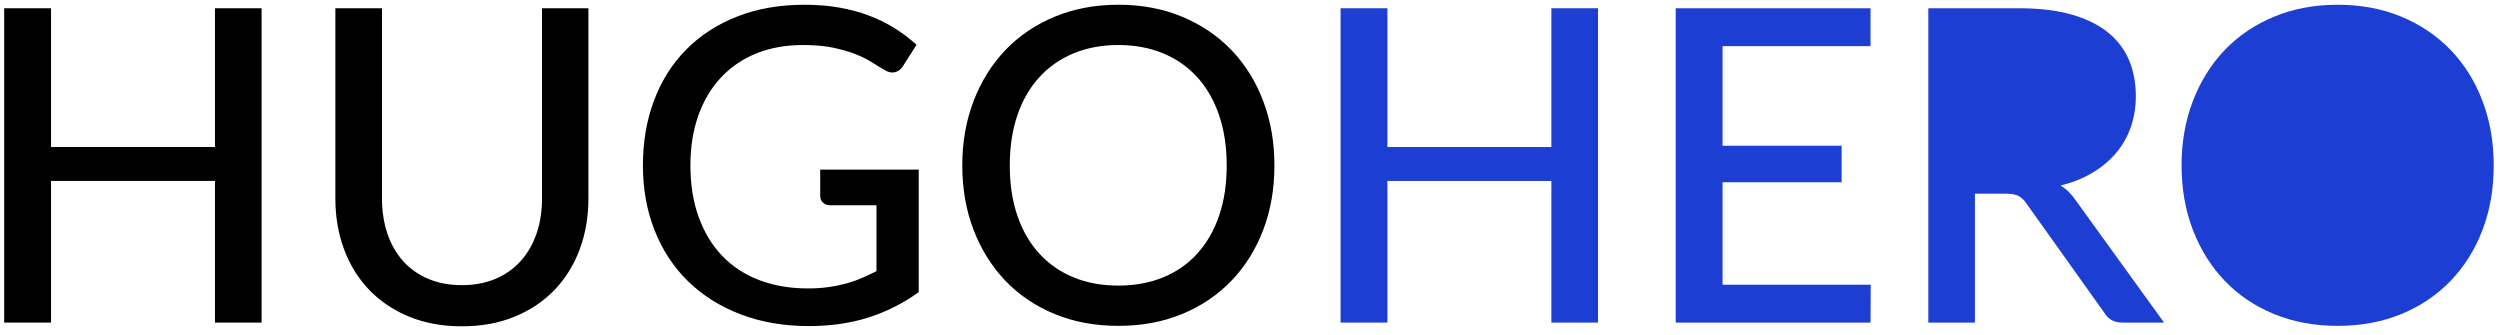
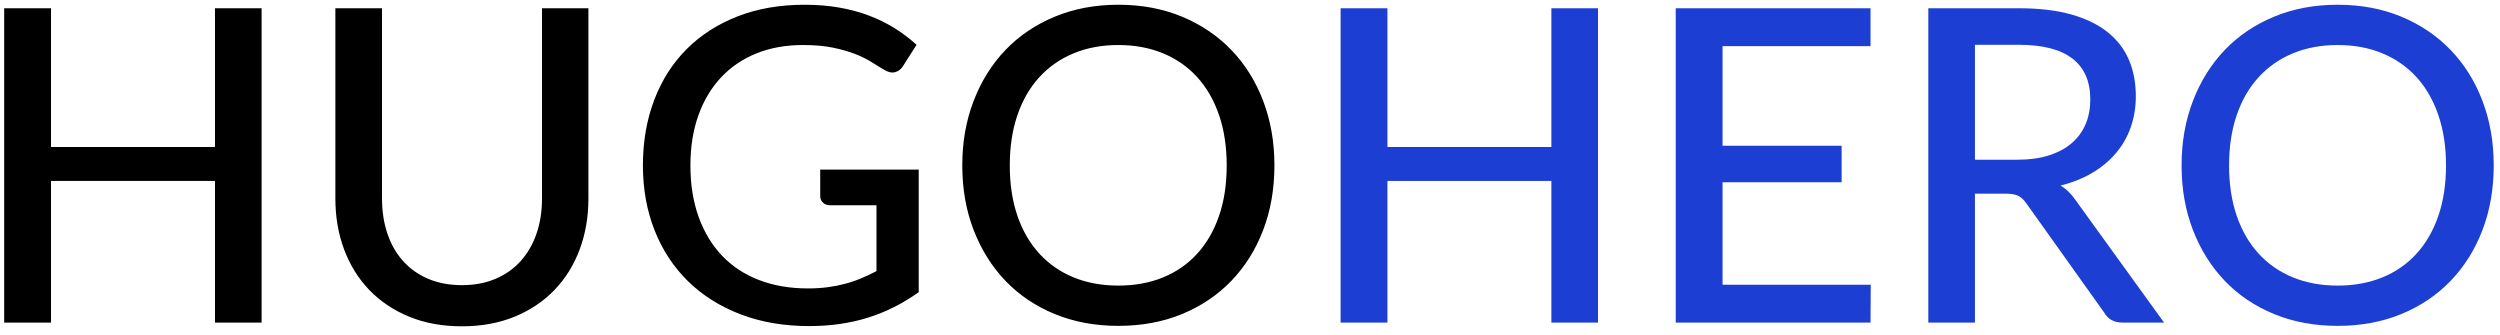
<svg xmlns="http://www.w3.org/2000/svg" width="217px" height="29px" viewBox="0 0 217 29" version="1.1">
  <defs />
  <g id="Page-1" stroke="none" stroke-width="1" fill="none" fill-rule="evenodd">
    <g id="logo">
      <path d="M22.707,0.716 L22.707,28 L18.66,28 L18.66,15.707 L4.429,15.707 L4.429,28 L0.363,28 L0.363,0.716 L4.429,0.716 L4.429,12.762 L18.66,12.762 L18.66,0.716 L22.707,0.716 Z M40.092,24.751 C41.181,24.751 42.157,24.567 43.018,24.2 C43.879,23.833 44.608,23.317 45.203,22.651 C45.798,21.986 46.254,21.195 46.571,20.276 C46.888,19.358 47.046,18.342 47.046,17.227 L47.046,0.716 L51.074,0.716 L51.074,17.227 C51.074,18.823 50.821,20.299 50.314,21.654 C49.807,23.009 49.079,24.181 48.129,25.169 C47.179,26.157 46.026,26.93 44.671,27.487 C43.316,28.044 41.789,28.323 40.092,28.323 C38.395,28.323 36.868,28.044 35.513,27.487 C34.158,26.93 33.005,26.157 32.055,25.169 C31.105,24.181 30.377,23.009 29.87,21.654 C29.363,20.299 29.11,18.823 29.11,17.227 L29.11,0.716 L33.157,0.716 L33.157,17.208 C33.157,18.323 33.312,19.342 33.623,20.267 C33.933,21.192 34.386,21.986 34.981,22.651 C35.576,23.317 36.305,23.833 37.166,24.2 C38.027,24.567 39.003,24.751 40.092,24.751 Z M79.745,14.719 L79.745,25.359 C78.364,26.347 76.895,27.085 75.337,27.573 C73.779,28.06 72.082,28.304 70.245,28.304 C68.041,28.304 66.049,27.962 64.269,27.278 C62.49,26.594 60.973,25.638 59.719,24.409 C58.465,23.18 57.499,21.711 56.822,20.001 C56.144,18.291 55.805,16.41 55.805,14.358 C55.805,12.293 56.131,10.403 56.783,8.687 C57.436,6.97 58.37,5.501 59.586,4.279 C60.802,3.056 62.274,2.106 64.004,1.429 C65.733,0.751 67.674,0.412 69.827,0.412 C70.916,0.412 71.926,0.494 72.858,0.659 C73.789,0.824 74.653,1.058 75.451,1.362 C76.249,1.666 76.987,2.03 77.665,2.454 C78.342,2.879 78.972,3.357 79.555,3.889 L78.396,5.713 C78.219,6.004 77.984,6.188 77.693,6.264 C77.402,6.34 77.085,6.27 76.743,6.055 C76.414,5.865 76.05,5.643 75.65,5.39 C75.251,5.137 74.777,4.902 74.225,4.687 C73.674,4.472 73.032,4.288 72.297,4.136 C71.562,3.984 70.695,3.908 69.694,3.908 C68.199,3.908 66.85,4.152 65.647,4.639 C64.444,5.127 63.418,5.827 62.569,6.739 C61.72,7.651 61.068,8.75 60.612,10.036 C60.156,11.321 59.928,12.762 59.928,14.358 C59.928,16.03 60.169,17.528 60.65,18.852 C61.131,20.175 61.812,21.296 62.693,22.215 C63.573,23.133 64.643,23.833 65.903,24.314 C67.164,24.795 68.573,25.036 70.131,25.036 C70.739,25.036 71.306,25.001 71.832,24.931 C72.357,24.862 72.861,24.764 73.342,24.637 C73.823,24.51 74.289,24.352 74.739,24.162 C75.188,23.972 75.635,23.763 76.078,23.535 L76.078,17.816 L72.05,17.816 C71.797,17.816 71.591,17.74 71.433,17.588 C71.274,17.436 71.195,17.246 71.195,17.018 L71.195,14.719 L79.745,14.719 Z M110.62,14.358 C110.62,16.397 110.294,18.269 109.641,19.973 C108.989,21.676 108.068,23.145 106.877,24.381 C105.686,25.616 104.261,26.575 102.602,27.259 C100.943,27.943 99.1,28.285 97.073,28.285 C95.059,28.285 93.219,27.943 91.553,27.259 C89.888,26.575 88.463,25.616 87.278,24.381 C86.094,23.145 85.173,21.676 84.514,19.973 C83.855,18.269 83.526,16.397 83.526,14.358 C83.526,12.331 83.855,10.463 84.514,8.753 C85.173,7.043 86.094,5.571 87.278,4.335 C88.463,3.1 89.888,2.138 91.553,1.448 C93.219,0.757 95.059,0.412 97.073,0.412 C99.1,0.412 100.943,0.757 102.602,1.448 C104.261,2.138 105.686,3.1 106.877,4.335 C108.068,5.571 108.989,7.043 109.641,8.753 C110.294,10.463 110.62,12.331 110.62,14.358 Z M106.478,14.358 C106.478,12.737 106.256,11.28 105.813,9.988 C105.37,8.696 104.74,7.6 103.922,6.701 C103.105,5.802 102.118,5.111 100.959,4.63 C99.799,4.149 98.504,3.908 97.073,3.908 C95.642,3.908 94.347,4.149 93.188,4.63 C92.028,5.111 91.037,5.802 90.214,6.701 C89.391,7.6 88.757,8.696 88.314,9.988 C87.871,11.28 87.649,12.737 87.649,14.358 C87.649,15.992 87.871,17.452 88.314,18.738 C88.757,20.023 89.391,21.116 90.214,22.015 C91.037,22.914 92.028,23.601 93.188,24.076 C94.347,24.552 95.642,24.789 97.073,24.789 C98.504,24.789 99.799,24.552 100.959,24.076 C102.118,23.601 103.105,22.914 103.922,22.015 C104.74,21.116 105.37,20.023 105.813,18.738 C106.256,17.452 106.478,15.992 106.478,14.358 Z" id="HUGO" fill="#000000" />
-       <path d="M138.707,0.716 L138.707,28 L134.66,28 L134.66,15.707 L120.429,15.707 L120.429,28 L116.363,28 L116.363,0.716 L120.429,0.716 L120.429,12.762 L134.66,12.762 L134.66,0.716 L138.707,0.716 Z" id="HERO" fill="#1C3ED3" />
-       <path d="M162.381,24.713 L162.362,28 L145.452,28 L145.452,0.716 L162.362,0.716 L162.362,4.003 L149.518,4.003 L149.518,12.648 L159.854,12.648 L159.854,15.821 L149.518,15.821 L149.518,24.713 L162.381,24.713 Z " id="HERO" fill="#1C3ED3" />
-       <path d="M175.111,13.864 C176.15,13.864 177.065,13.737 177.857,13.484 C178.648,13.231 179.31,12.873 179.842,12.411 C180.374,11.948 180.773,11.397 181.039,10.758 C181.305,10.118 181.438,9.412 181.438,8.639 C181.438,7.068 180.922,5.884 179.889,5.086 C178.857,4.288 177.309,3.889 175.244,3.889 L171.425,3.889 L171.425,13.864 L175.111,13.864 Z " id="HERO" fill="#1C3ED3" />
-       <path d="M187.841,28 L184.231,28 C183.509,28 182.983,27.715 182.654,27.145 L175.909,17.683 C175.694,17.366 175.459,17.142 175.206,17.009 C174.953,16.875 174.573,16.809 174.066,16.809 L171.425,16.809 L171.425,28 L167.378,28 L167.378,0.716 L175.244,0.716 C177.005,0.716 178.521,0.896 179.794,1.258 C181.068,1.619 182.119,2.131 182.948,2.796 C183.778,3.462 184.392,4.263 184.792,5.2 C185.191,6.137 185.39,7.189 185.39,8.354 C185.39,9.304 185.244,10.197 184.953,11.033 C184.662,11.869 184.234,12.619 183.671,13.284 C183.107,13.95 182.42,14.523 181.609,15.004 C180.798,15.485 179.88,15.853 178.854,16.106 C179.361,16.41 179.798,16.834 180.165,17.379 L187.841,28 Z " id="HERO" fill="#1C3ED3" />
-       <path d="M216.455,14.358 C216.455,16.397 216.129,18.269 215.476,19.973 C214.824,21.676 213.903,23.145 212.712,24.381 C211.521,25.616 210.096,26.575 208.437,27.259 C206.778,27.943 204.935,28.285 202.908,28.285 C200.894,28.285 199.054,27.943 197.388,27.259 C195.723,26.575 194.298,25.616 193.113,24.381 C191.929,23.145 191.008,21.676 190.349,19.973 C189.69,18.269 189.361,16.397 189.361,14.358 C189.361,12.331 189.69,10.463 190.349,8.753 C191.008,7.043 191.929,5.571 193.113,4.335 C194.298,3.1 195.723,2.138 197.388,1.448 C199.054,0.757 200.894,0.412 202.908,0.412 C204.935,0.412 206.778,0.757 208.437,1.448 C210.096,2.138 211.521,3.1 212.712,4.335 C213.903,5.571 214.824,7.043 215.476,8.753 C216.129,10.463 216.455,12.331 216.455,14.358 Z " id="HERO" fill="#1C3ED3" />
-       <path d="M212.313,14.358 C212.313,12.737 212.091,11.28 211.648,9.988 C211.205,8.696 210.575,7.6 209.757,6.701 C208.94,5.802 207.953,5.111 206.793,4.63 C205.634,4.149 204.339,3.908 202.908,3.908 C201.477,3.908 200.182,4.149 199.023,4.63 C197.863,5.111 196.872,5.802 196.049,6.701 C195.226,7.6 194.592,8.696 194.149,9.988 C193.706,11.28 193.484,12.737 193.484,14.358 C193.484,15.992 193.706,17.452 194.149,18.738 C194.592,20.023 195.226,21.116 196.049,22.015 C196.872,22.914 197.863,23.601 199.023,24.076 C200.182,24.552 201.477,24.789 202.908,24.789 C204.339,24.789 205.634,24.552 206.793,24.076 C207.953,23.601 208.94,22.914 209.757,22.015 C210.575,21.116 211.205,20.023 211.648,18.738 C212.091,17.452 212.313,15.992 212.313,14.358 Z" id="HERO" fill="#1C3ED3" />
+       <path d="M138.707,0.716 L138.707,28 L134.66,28 L134.66,15.707 L120.429,15.707 L120.429,28 L116.363,28 L116.363,0.716 L120.429,0.716 L120.429,12.762 L134.66,12.762 L134.66,0.716 L138.707,0.716 Z M162.381,24.713 L162.362,28 L145.452,28 L145.452,0.716 L162.362,0.716 L162.362,4.003 L149.518,4.003 L149.518,12.648 L159.854,12.648 L159.854,15.821 L149.518,15.821 L149.518,24.713 L162.381,24.713 Z M175.111,13.864 C176.15,13.864 177.065,13.737 177.857,13.484 C178.648,13.231 179.31,12.873 179.842,12.411 C180.374,11.948 180.773,11.397 181.039,10.758 C181.305,10.118 181.438,9.412 181.438,8.639 C181.438,7.068 180.922,5.884 179.889,5.086 C178.857,4.288 177.309,3.889 175.244,3.889 L171.425,3.889 L171.425,13.864 L175.111,13.864 Z M187.841,28 L184.231,28 C183.509,28 182.983,27.715 182.654,27.145 L175.909,17.683 C175.694,17.366 175.459,17.142 175.206,17.009 C174.953,16.875 174.573,16.809 174.066,16.809 L171.425,16.809 L171.425,28 L167.378,28 L167.378,0.716 L175.244,0.716 C177.005,0.716 178.521,0.896 179.794,1.258 C181.068,1.619 182.119,2.131 182.948,2.796 C183.778,3.462 184.392,4.263 184.792,5.2 C185.191,6.137 185.39,7.189 185.39,8.354 C185.39,9.304 185.244,10.197 184.953,11.033 C184.662,11.869 184.234,12.619 183.671,13.284 C183.107,13.95 182.42,14.523 181.609,15.004 C180.798,15.485 179.88,15.853 178.854,16.106 C179.361,16.41 179.798,16.834 180.165,17.379 L187.841,28 Z M216.455,14.358 C216.455,16.397 216.129,18.269 215.476,19.973 C214.824,21.676 213.903,23.145 212.712,24.381 C211.521,25.616 210.096,26.575 208.437,27.259 C206.778,27.943 204.935,28.285 202.908,28.285 C200.894,28.285 199.054,27.943 197.388,27.259 C195.723,26.575 194.298,25.616 193.113,24.381 C191.929,23.145 191.008,21.676 190.349,19.973 C189.69,18.269 189.361,16.397 189.361,14.358 C189.361,12.331 189.69,10.463 190.349,8.753 C191.008,7.043 191.929,5.571 193.113,4.335 C194.298,3.1 195.723,2.138 197.388,1.448 C199.054,0.757 200.894,0.412 202.908,0.412 C204.935,0.412 206.778,0.757 208.437,1.448 C210.096,2.138 211.521,3.1 212.712,4.335 C213.903,5.571 214.824,7.043 215.476,8.753 C216.129,10.463 216.455,12.331 216.455,14.358 Z M212.313,14.358 C212.313,12.737 212.091,11.28 211.648,9.988 C211.205,8.696 210.575,7.6 209.757,6.701 C208.94,5.802 207.953,5.111 206.793,4.63 C205.634,4.149 204.339,3.908 202.908,3.908 C201.477,3.908 200.182,4.149 199.023,4.63 C197.863,5.111 196.872,5.802 196.049,6.701 C195.226,7.6 194.592,8.696 194.149,9.988 C193.706,11.28 193.484,12.737 193.484,14.358 C193.484,15.992 193.706,17.452 194.149,18.738 C194.592,20.023 195.226,21.116 196.049,22.015 C196.872,22.914 197.863,23.601 199.023,24.076 C200.182,24.552 201.477,24.789 202.908,24.789 C204.339,24.789 205.634,24.552 206.793,24.076 C207.953,23.601 208.94,22.914 209.757,22.015 C210.575,21.116 211.205,20.023 211.648,18.738 C212.091,17.452 212.313,15.992 212.313,14.358 Z" id="HERO" fill="#1C3ED3" />
    </g>
  </g>
</svg>
